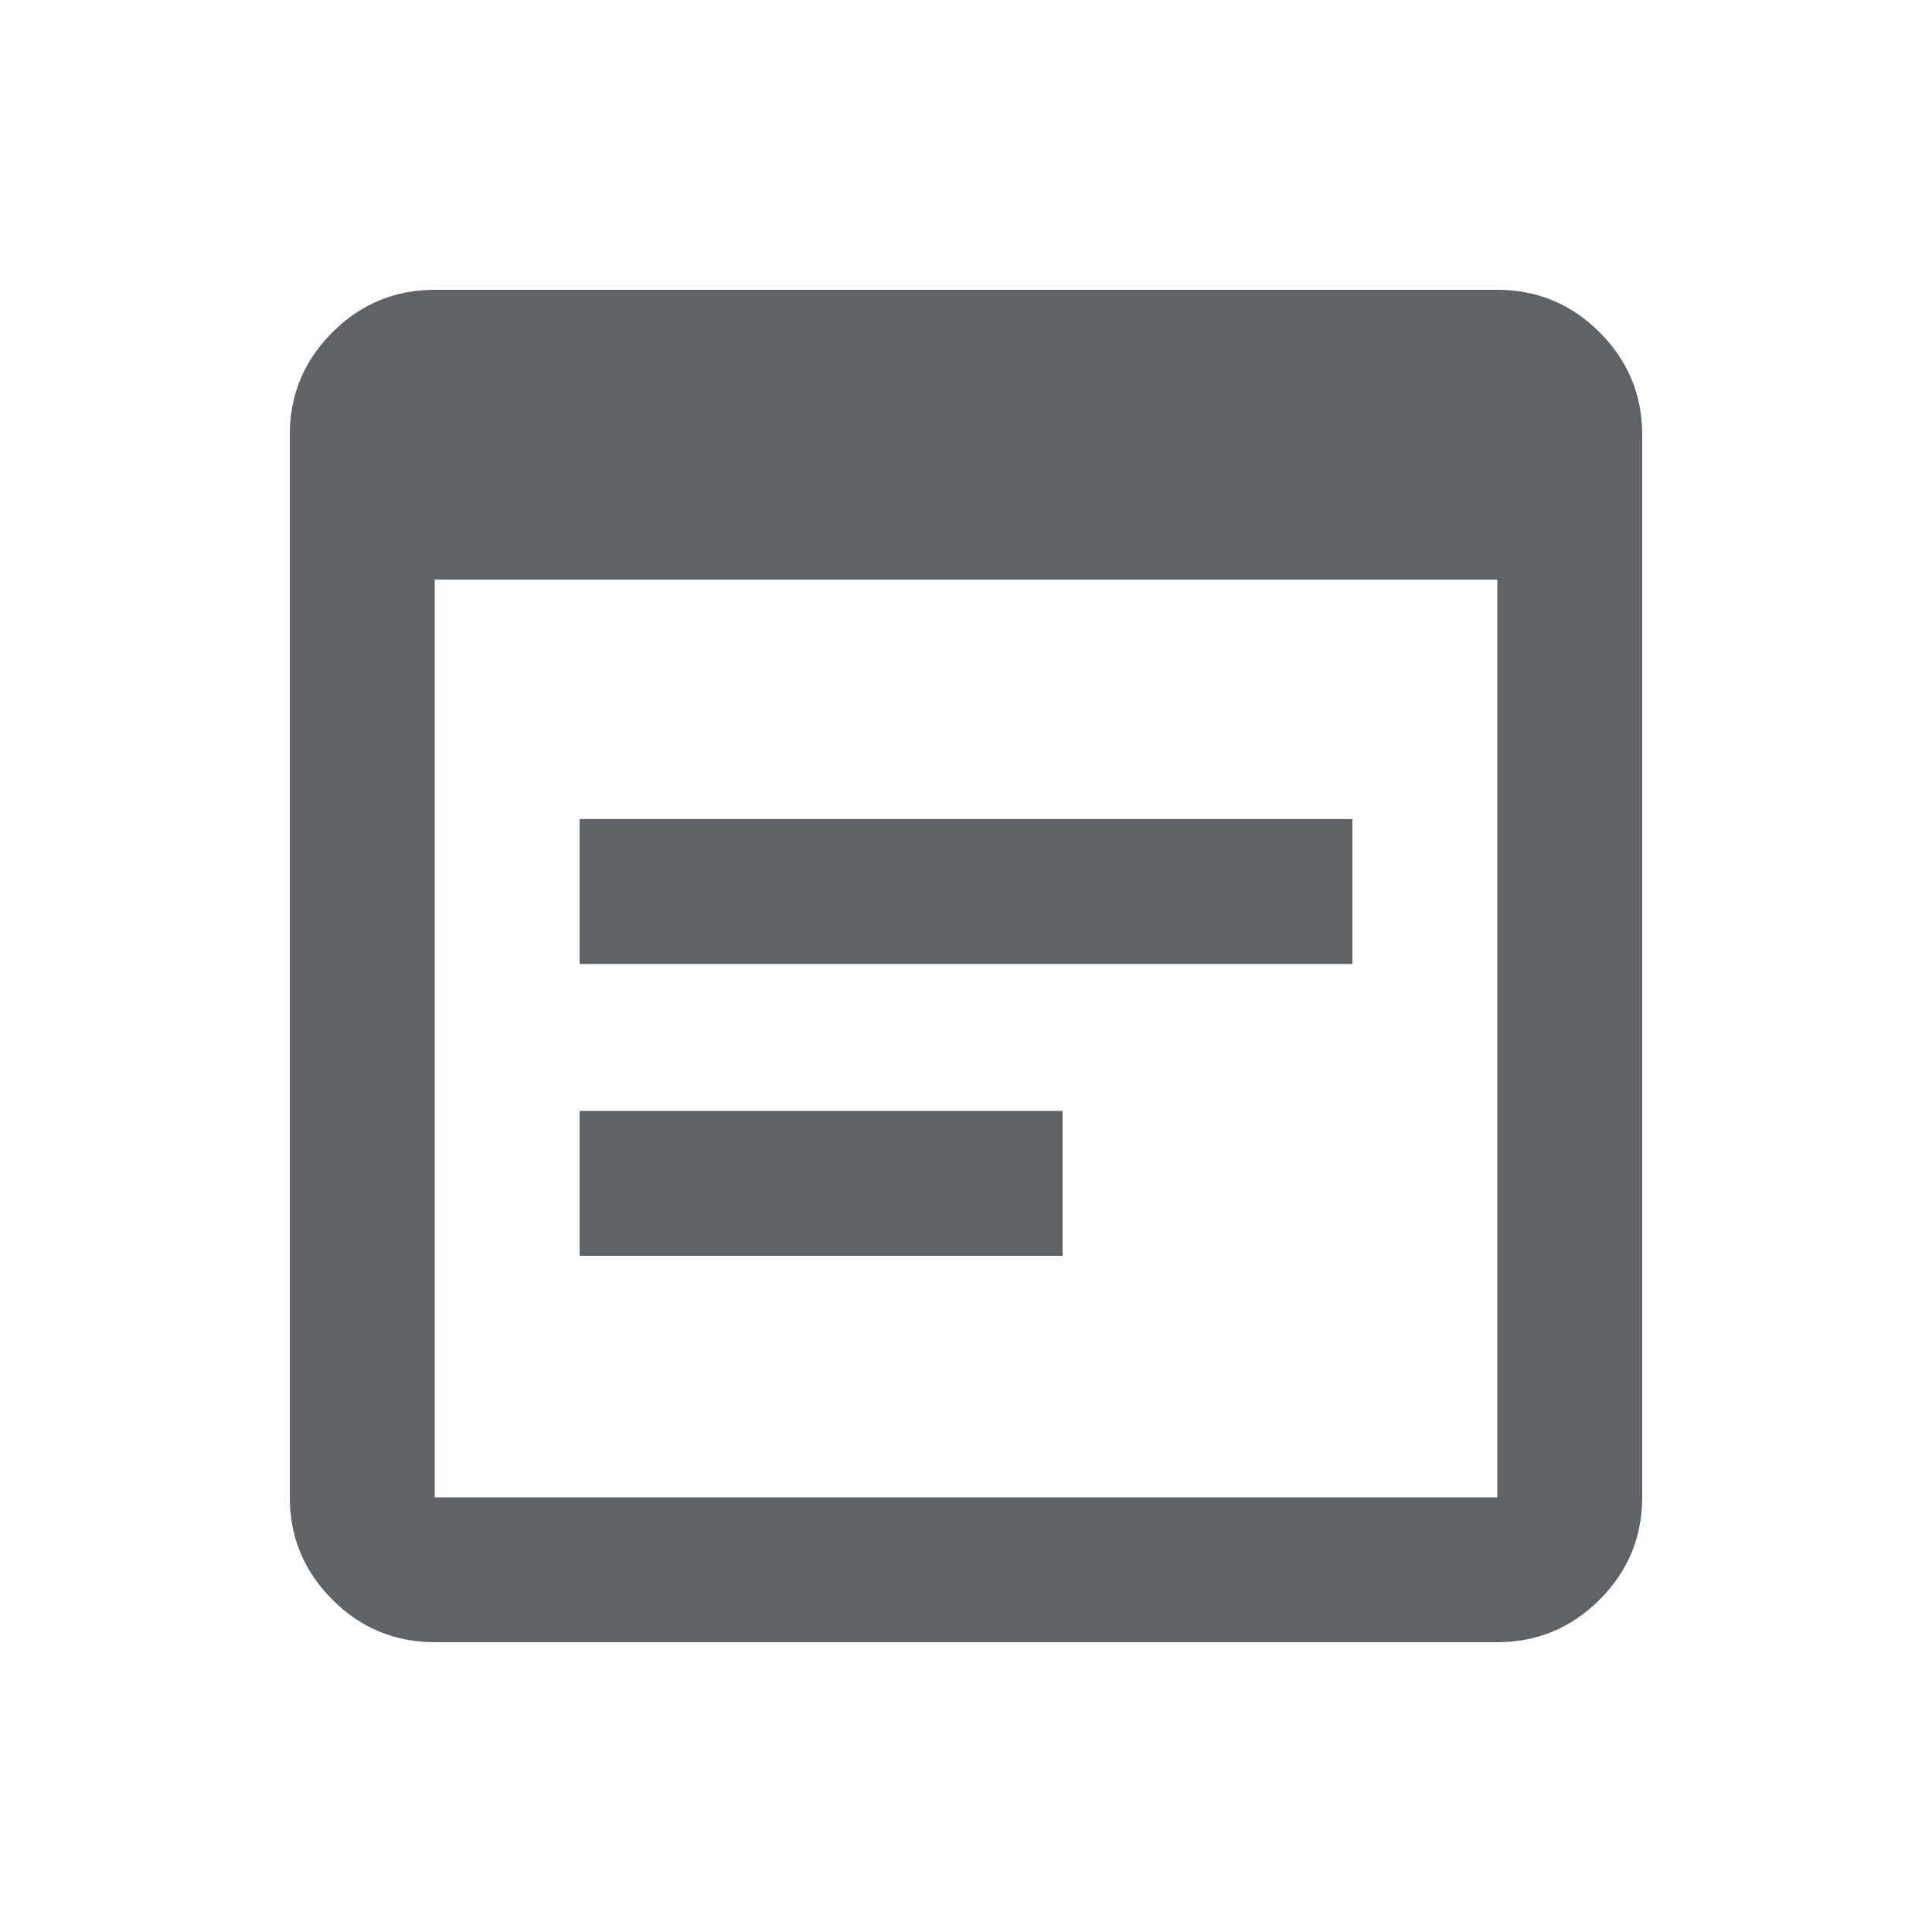
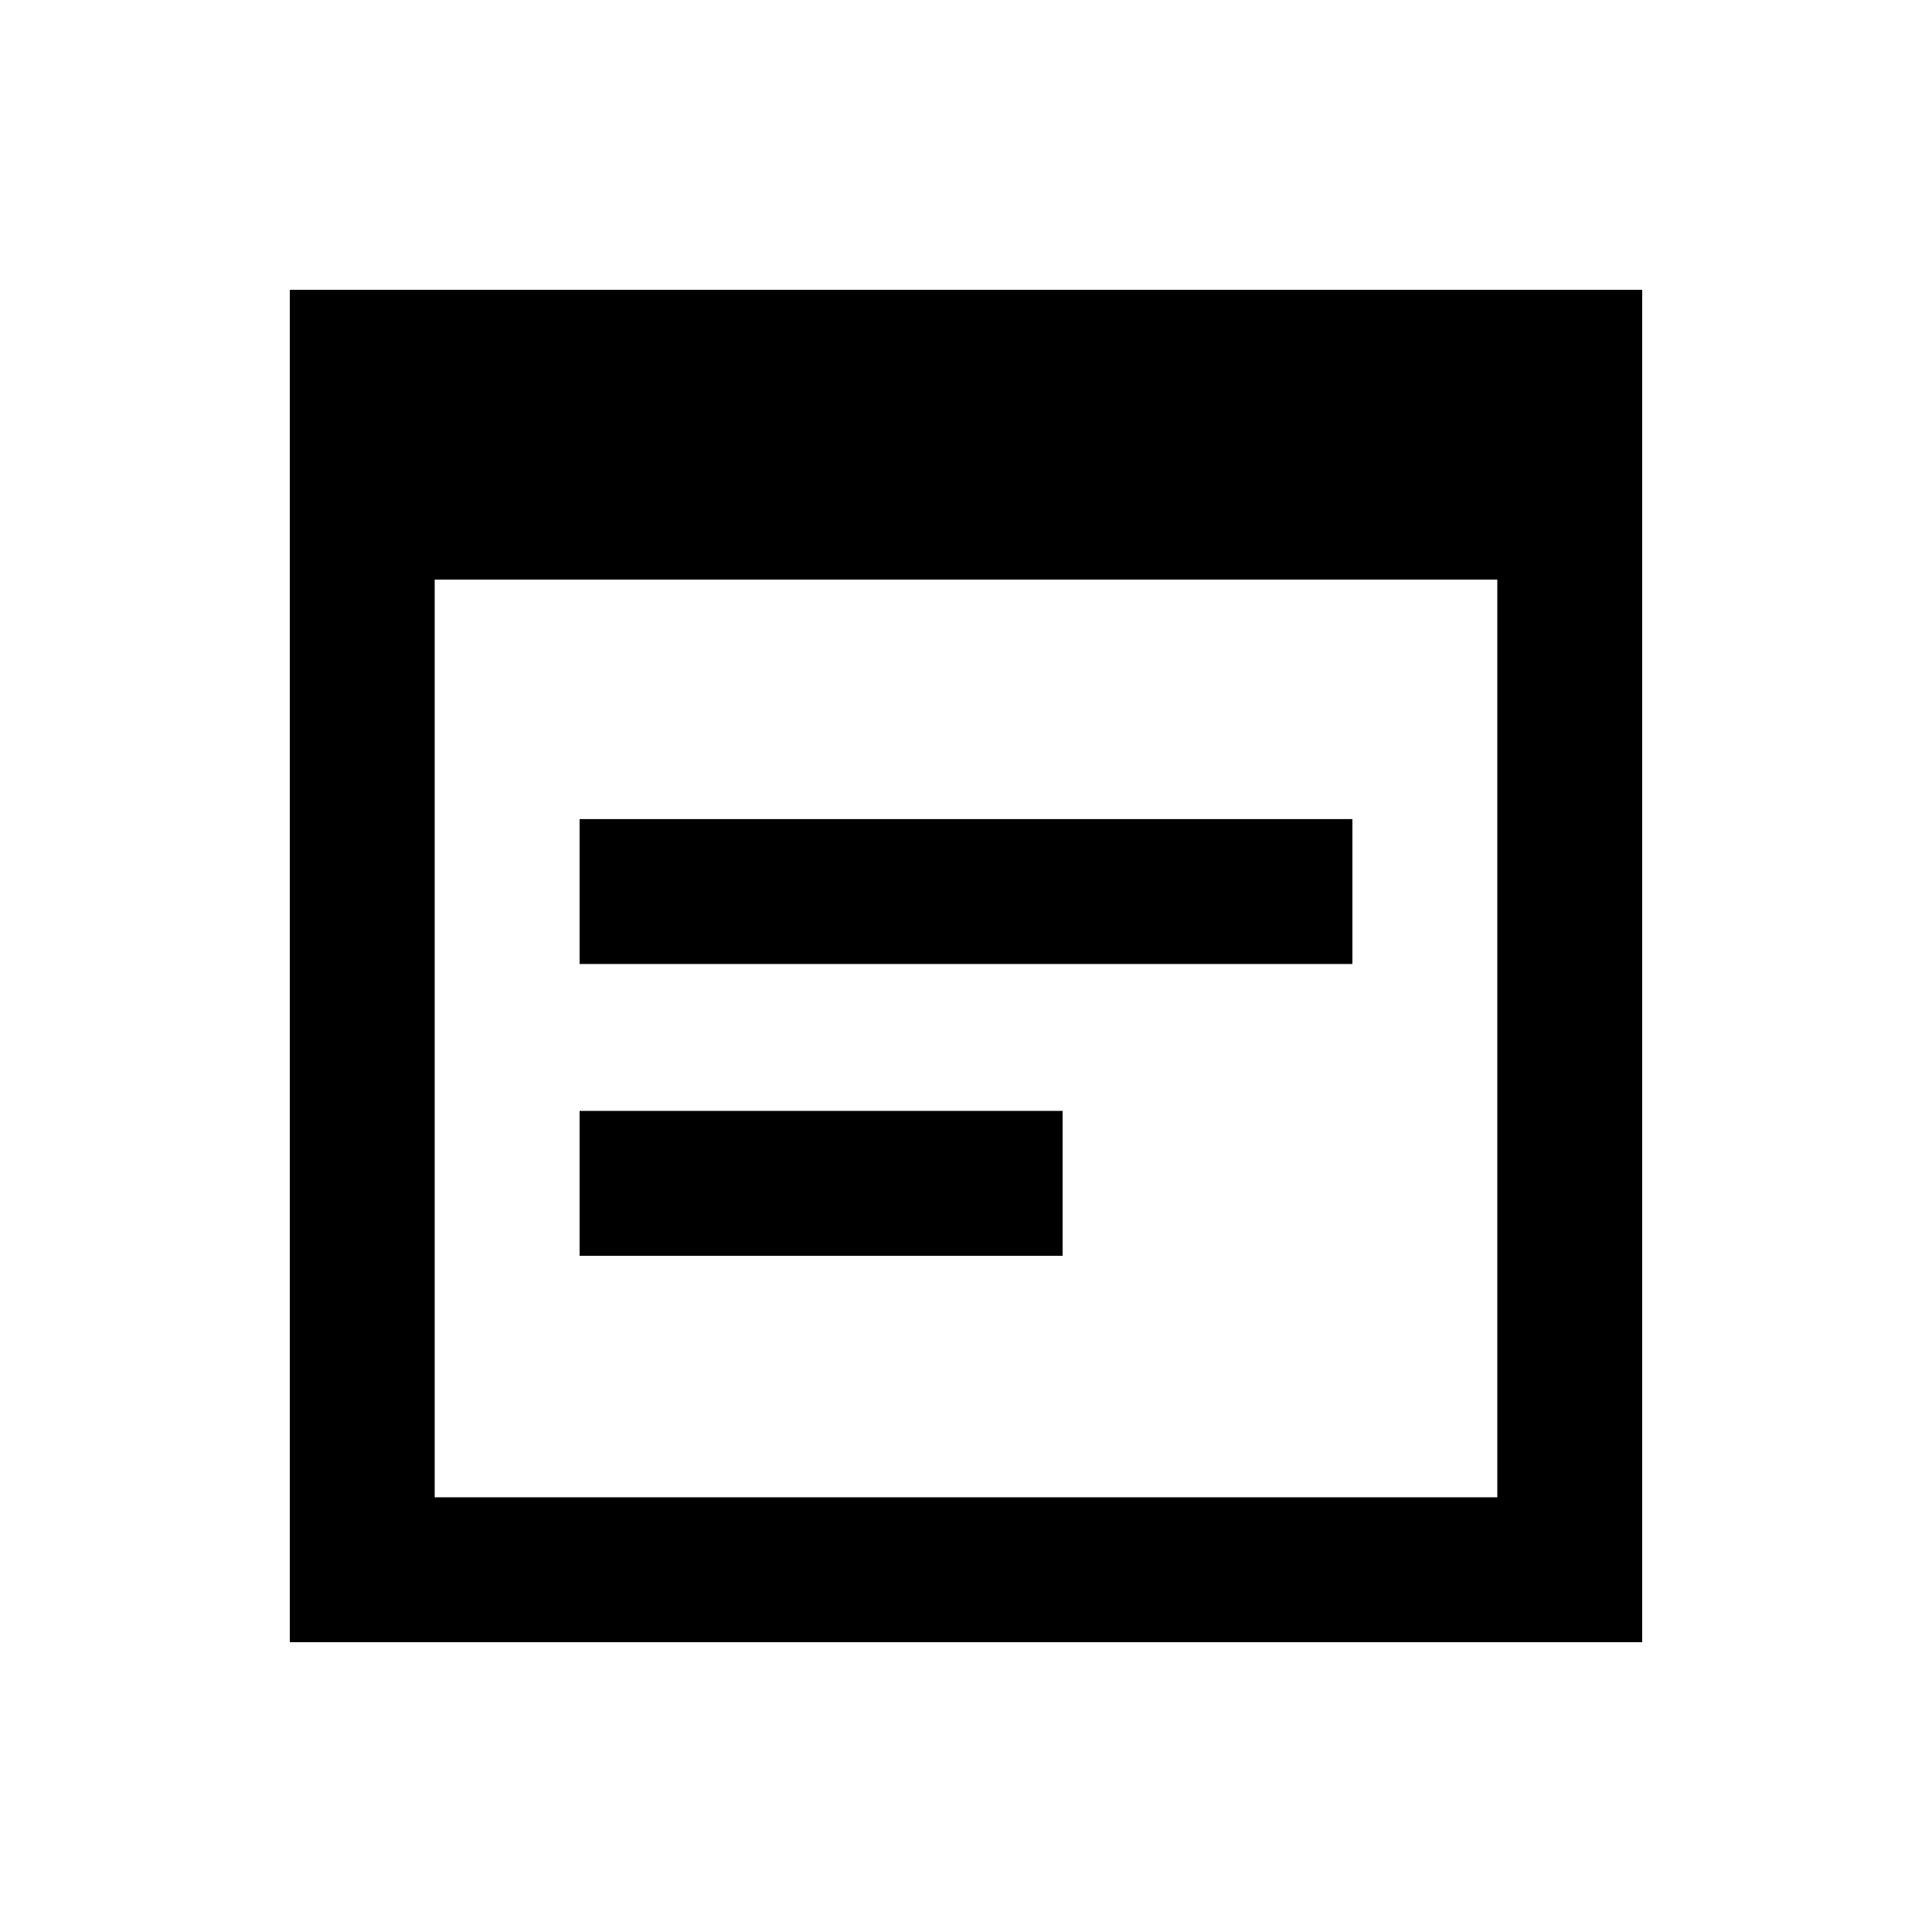
- <svg xmlns="http://www.w3.org/2000/svg" height="20px" viewBox="0 -960 960 960" width="20px" fill="#5f6368">
-   <path d="M216-144q-29.7 0-50.85-21.15Q144-186.3 144-216v-528q0-29.7 21.15-50.85Q186.3-816 216-816h528q29.7 0 50.85 21.15Q816-773.7 816-744v528q0 29.7-21.15 50.85Q773.7-144 744-144H216Zm0-72h528v-456H216v456Zm72-265v-72h384v72H288Zm0 145v-72h240v72H288Z" />
+ <svg xmlns="http://www.w3.org/2000/svg" height="20px" viewBox="0 -960 960 960" width="20px" fill="currentColor">
+   <path d="M144-144v-672h672v672H144Zm72-72h528v-456H216v456Zm72-265v-72h384v72H288Zm0 145v-72h240v72H288Z" />
</svg>
